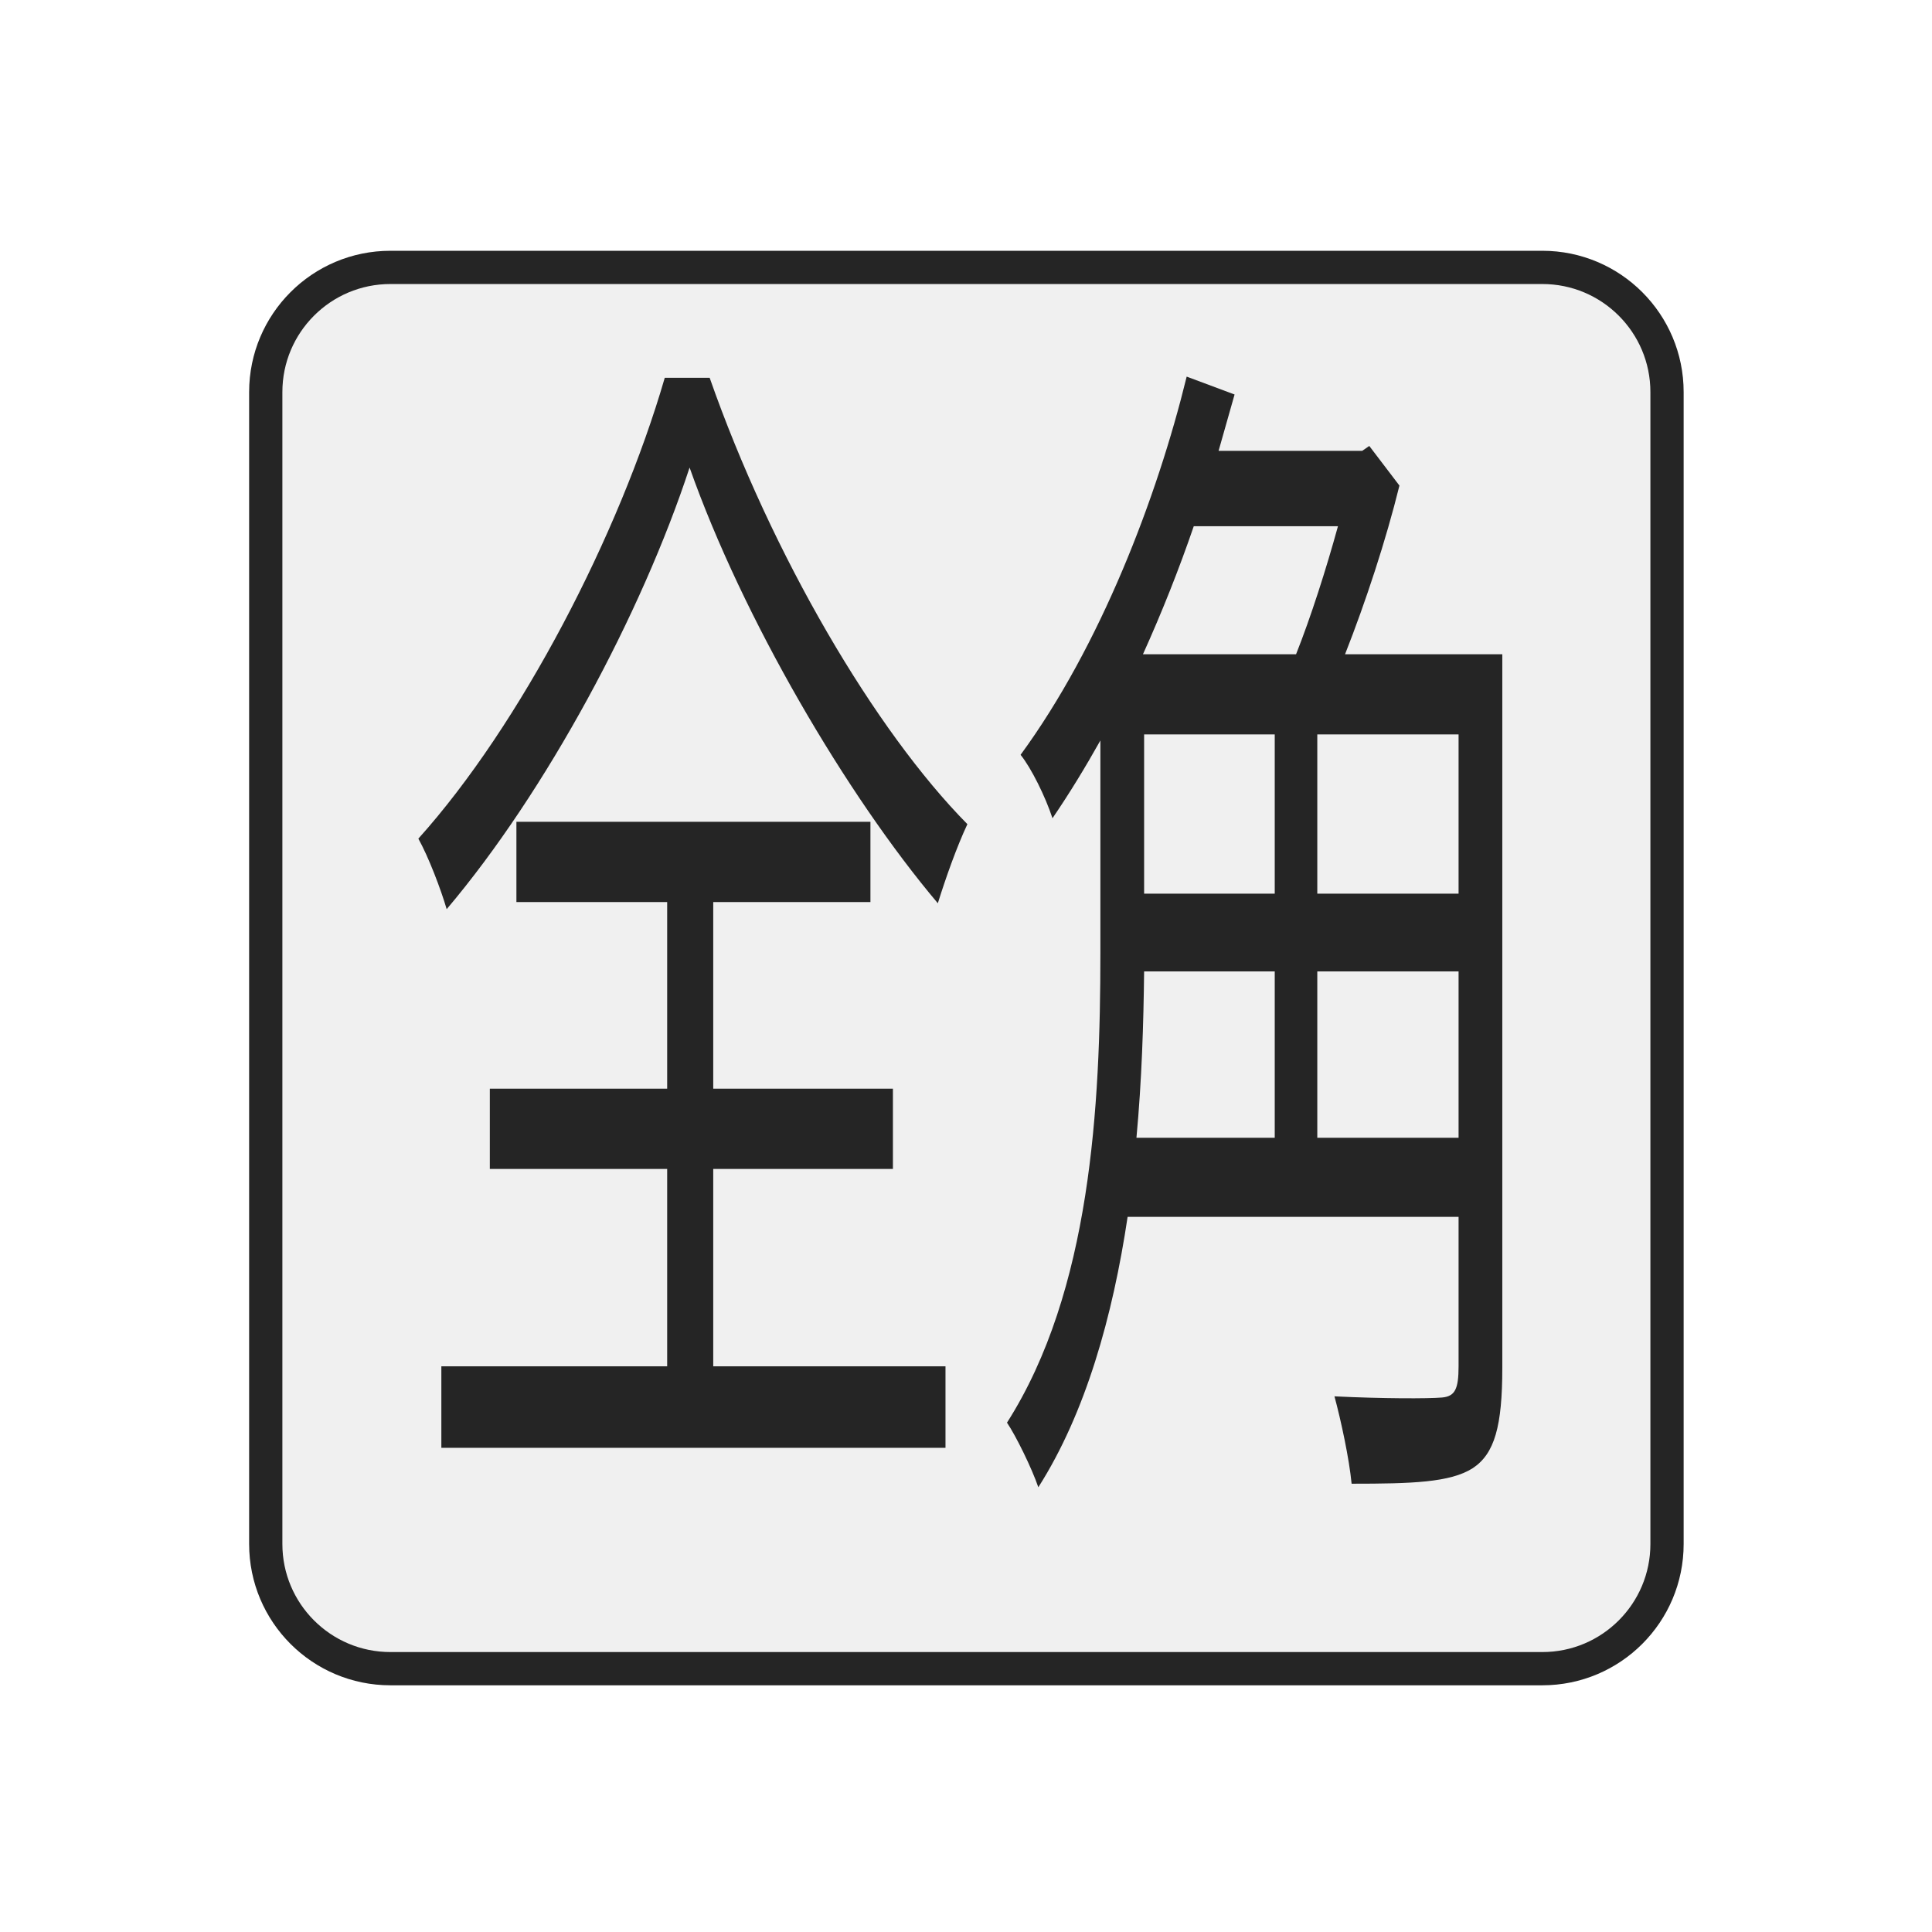
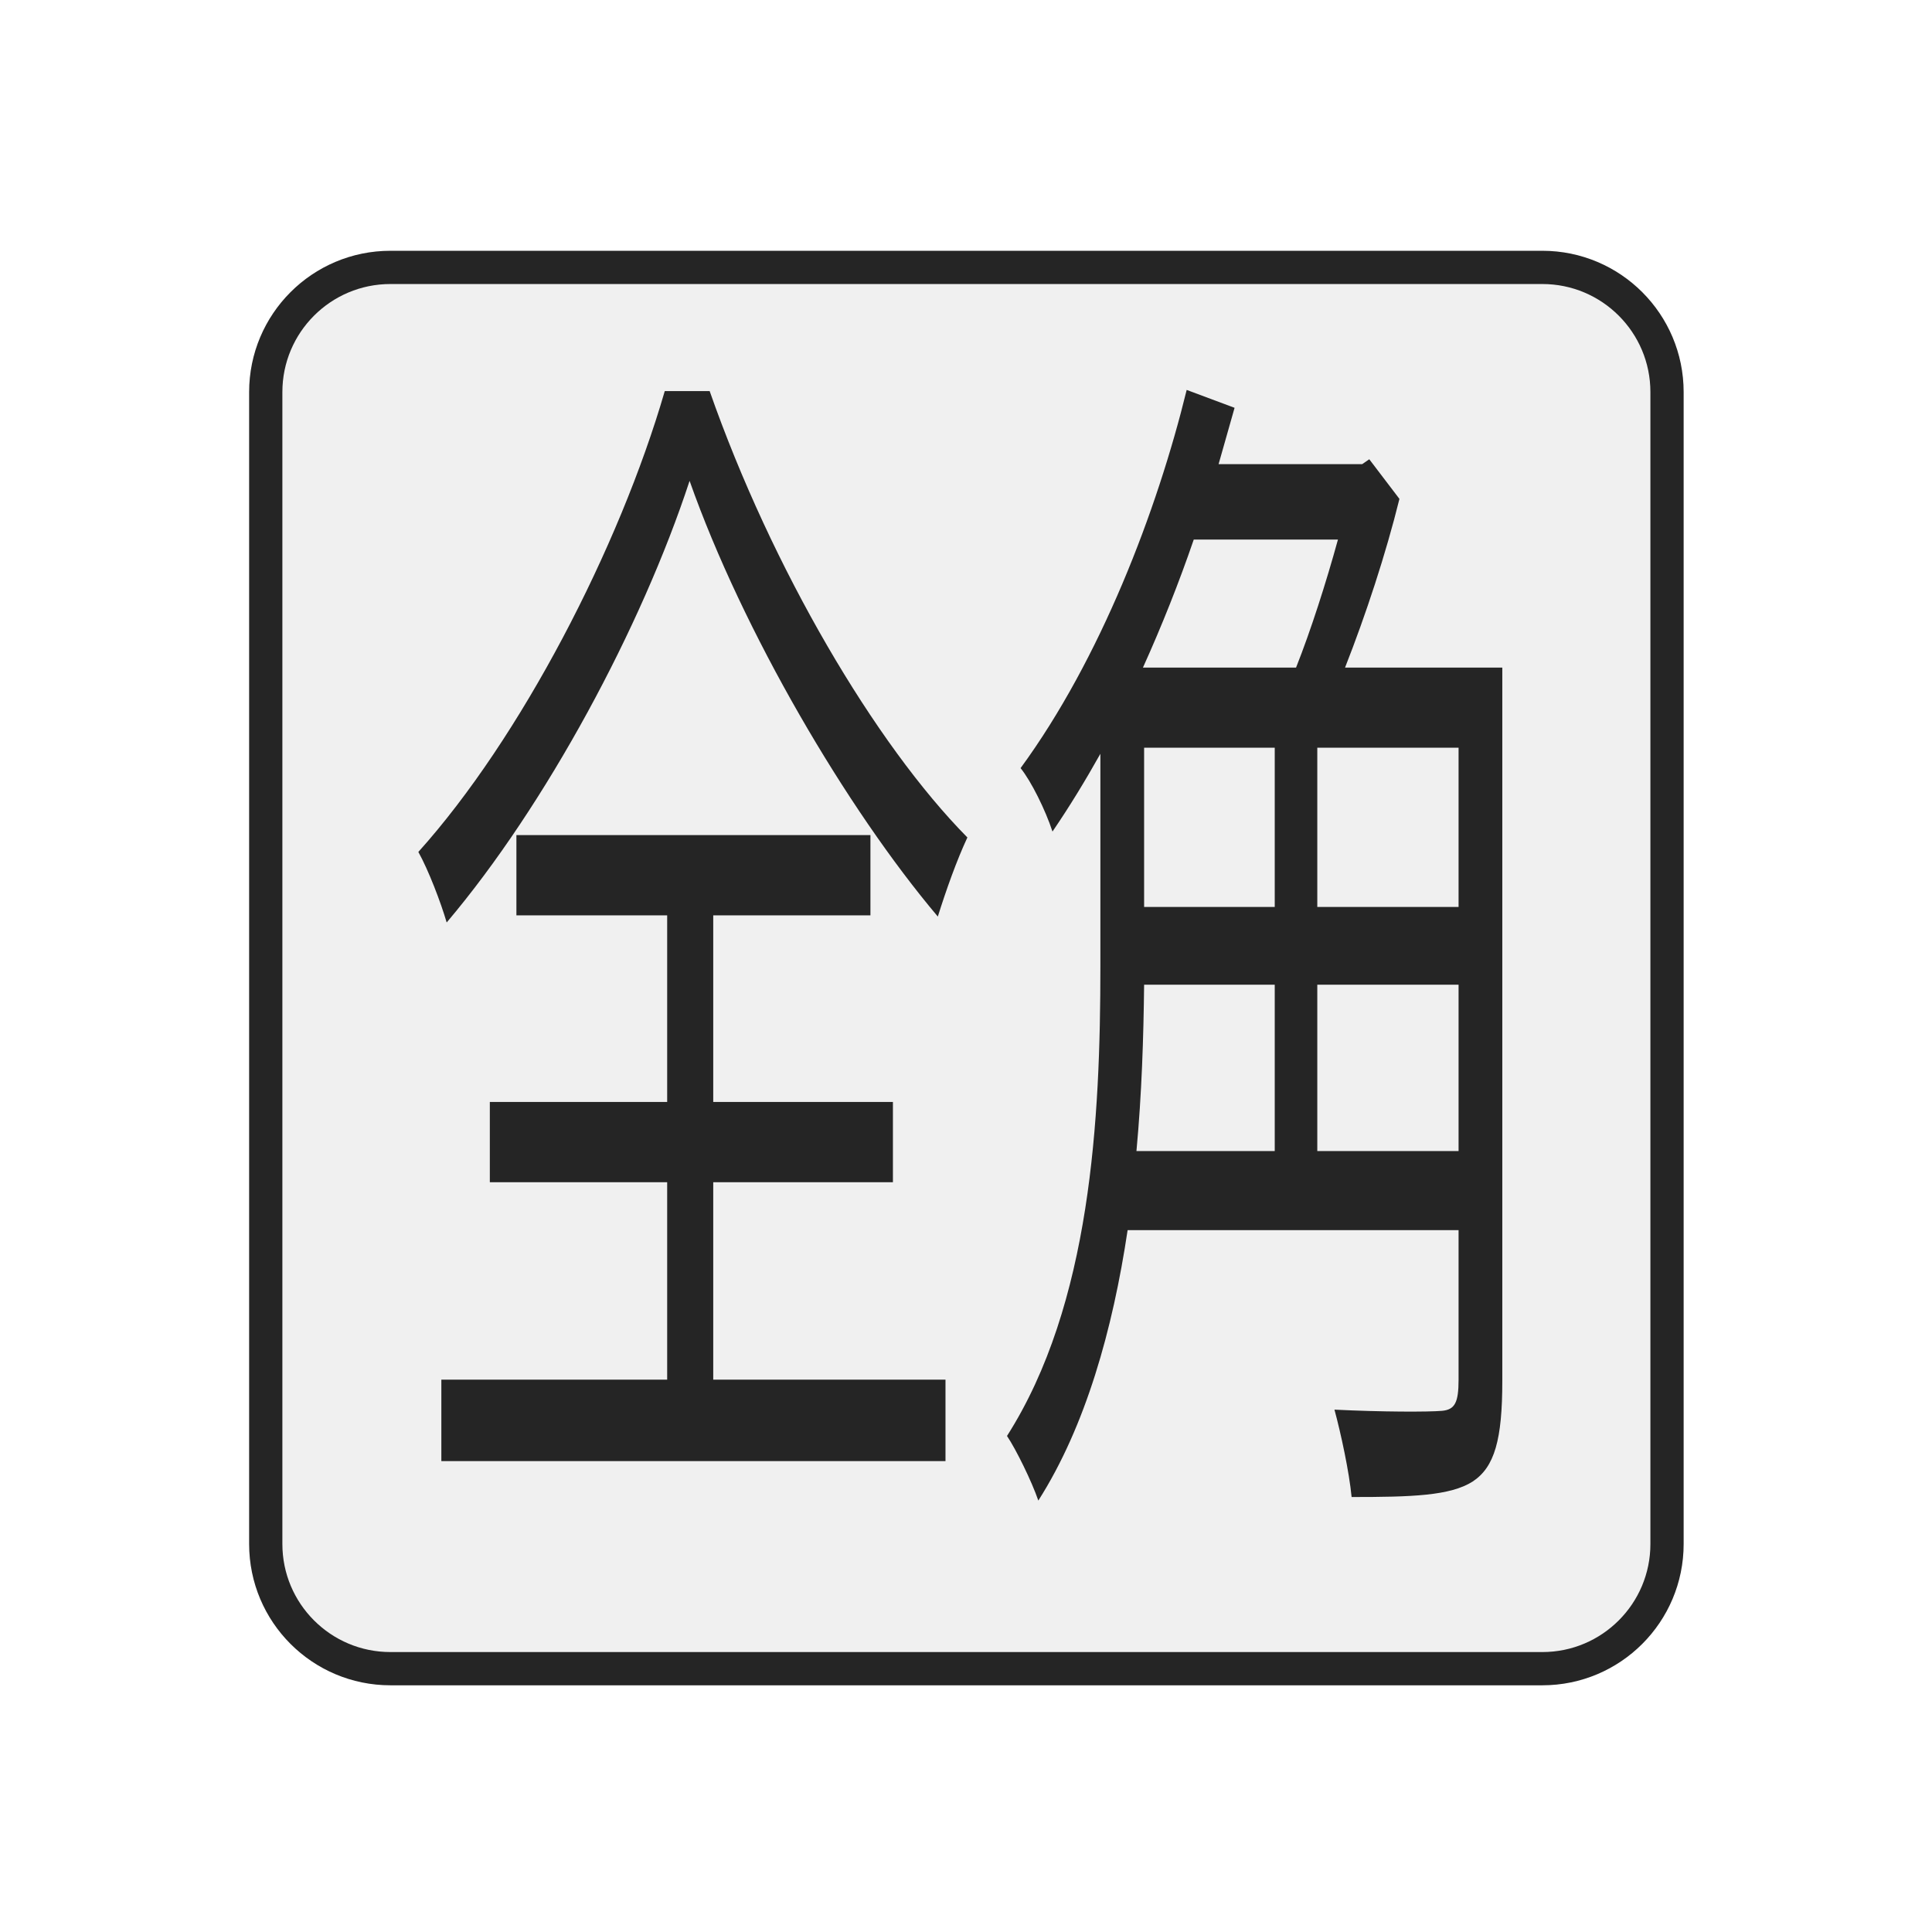
<svg xmlns="http://www.w3.org/2000/svg" width="82mm" height="82mm" viewBox="0 0 290.551 290.551" id="svg2" version="1.1">
  <defs id="defs4" />
  <g id="layer1" transform="translate(0,-761.811)">
    <text xml:space="preserve" style="font-style:normal;font-variant:normal;font-weight:300;font-stretch:normal;font-size:180px;line-height:125%;font-family:'Hiragino Kaku Gothic Pro';-inkscape-font-specification:'Hiragino Kaku Gothic Pro Light';letter-spacing:0px;word-spacing:0px;fill:#000000;fill-opacity:1;stroke:none;stroke-width:1px;stroke-linecap:butt;stroke-linejoin:miter;stroke-opacity:1" x="142.352" y="215.929" id="text3336">
      <tspan id="tspan3338" x="142.352" y="215.929" />
    </text>
    <rect style="fill:#f0f0f0;fill-opacity:1;stroke:#252525;stroke-width:5;stroke-linejoin:miter;stroke-miterlimit:4;stroke-dasharray:none;stroke-opacity:1" id="rect3352" width="210.736" height="210.736" x="39.966" y="802.025" ry="18.75" />
  </g>
  <g id="layer2" transform="translate(0,-761.811)">
-     <text xml:space="preserve" style="font-style:normal;font-weight:normal;font-size:126.49px;line-height:125%;font-family:sans-serif;letter-spacing:0px;word-spacing:0px;fill:#252525;fill-opacity:1;stroke:none;stroke-width:1px;stroke-linecap:butt;stroke-linejoin:miter;stroke-opacity:1" x="84.845" y="681.769" id="text3340" transform="scale(0.7027199,1.423042)">
-       <tspan id="tspan3342" x="84.845" y="681.769">全角</tspan>
+     <text xml:space="preserve" style="font-style:normal;font-weight:normal;font-size:126.49px;line-height:125%;font-family:sans-serif;letter-spacing:0px;word-spacing:0px;fill:#252525;fill-opacity:1;stroke:none;stroke-width:1px;stroke-linecap:butt;stroke-linejoin:miter;stroke-opacity:1" x="84.845" y="683.174" id="text3340" transform="scale(0.7027199,1.423042)">
+       <tspan id="tspan3342" x="84.845" y="683.174" style="font-style:normal;font-variant:normal;font-weight:normal;font-stretch:normal;font-family:'Hiragino Maru Gothic ProN';-inkscape-font-specification:'Hiragino Maru Gothic ProN'">全角</tspan>
    </text>
  </g>
</svg>
